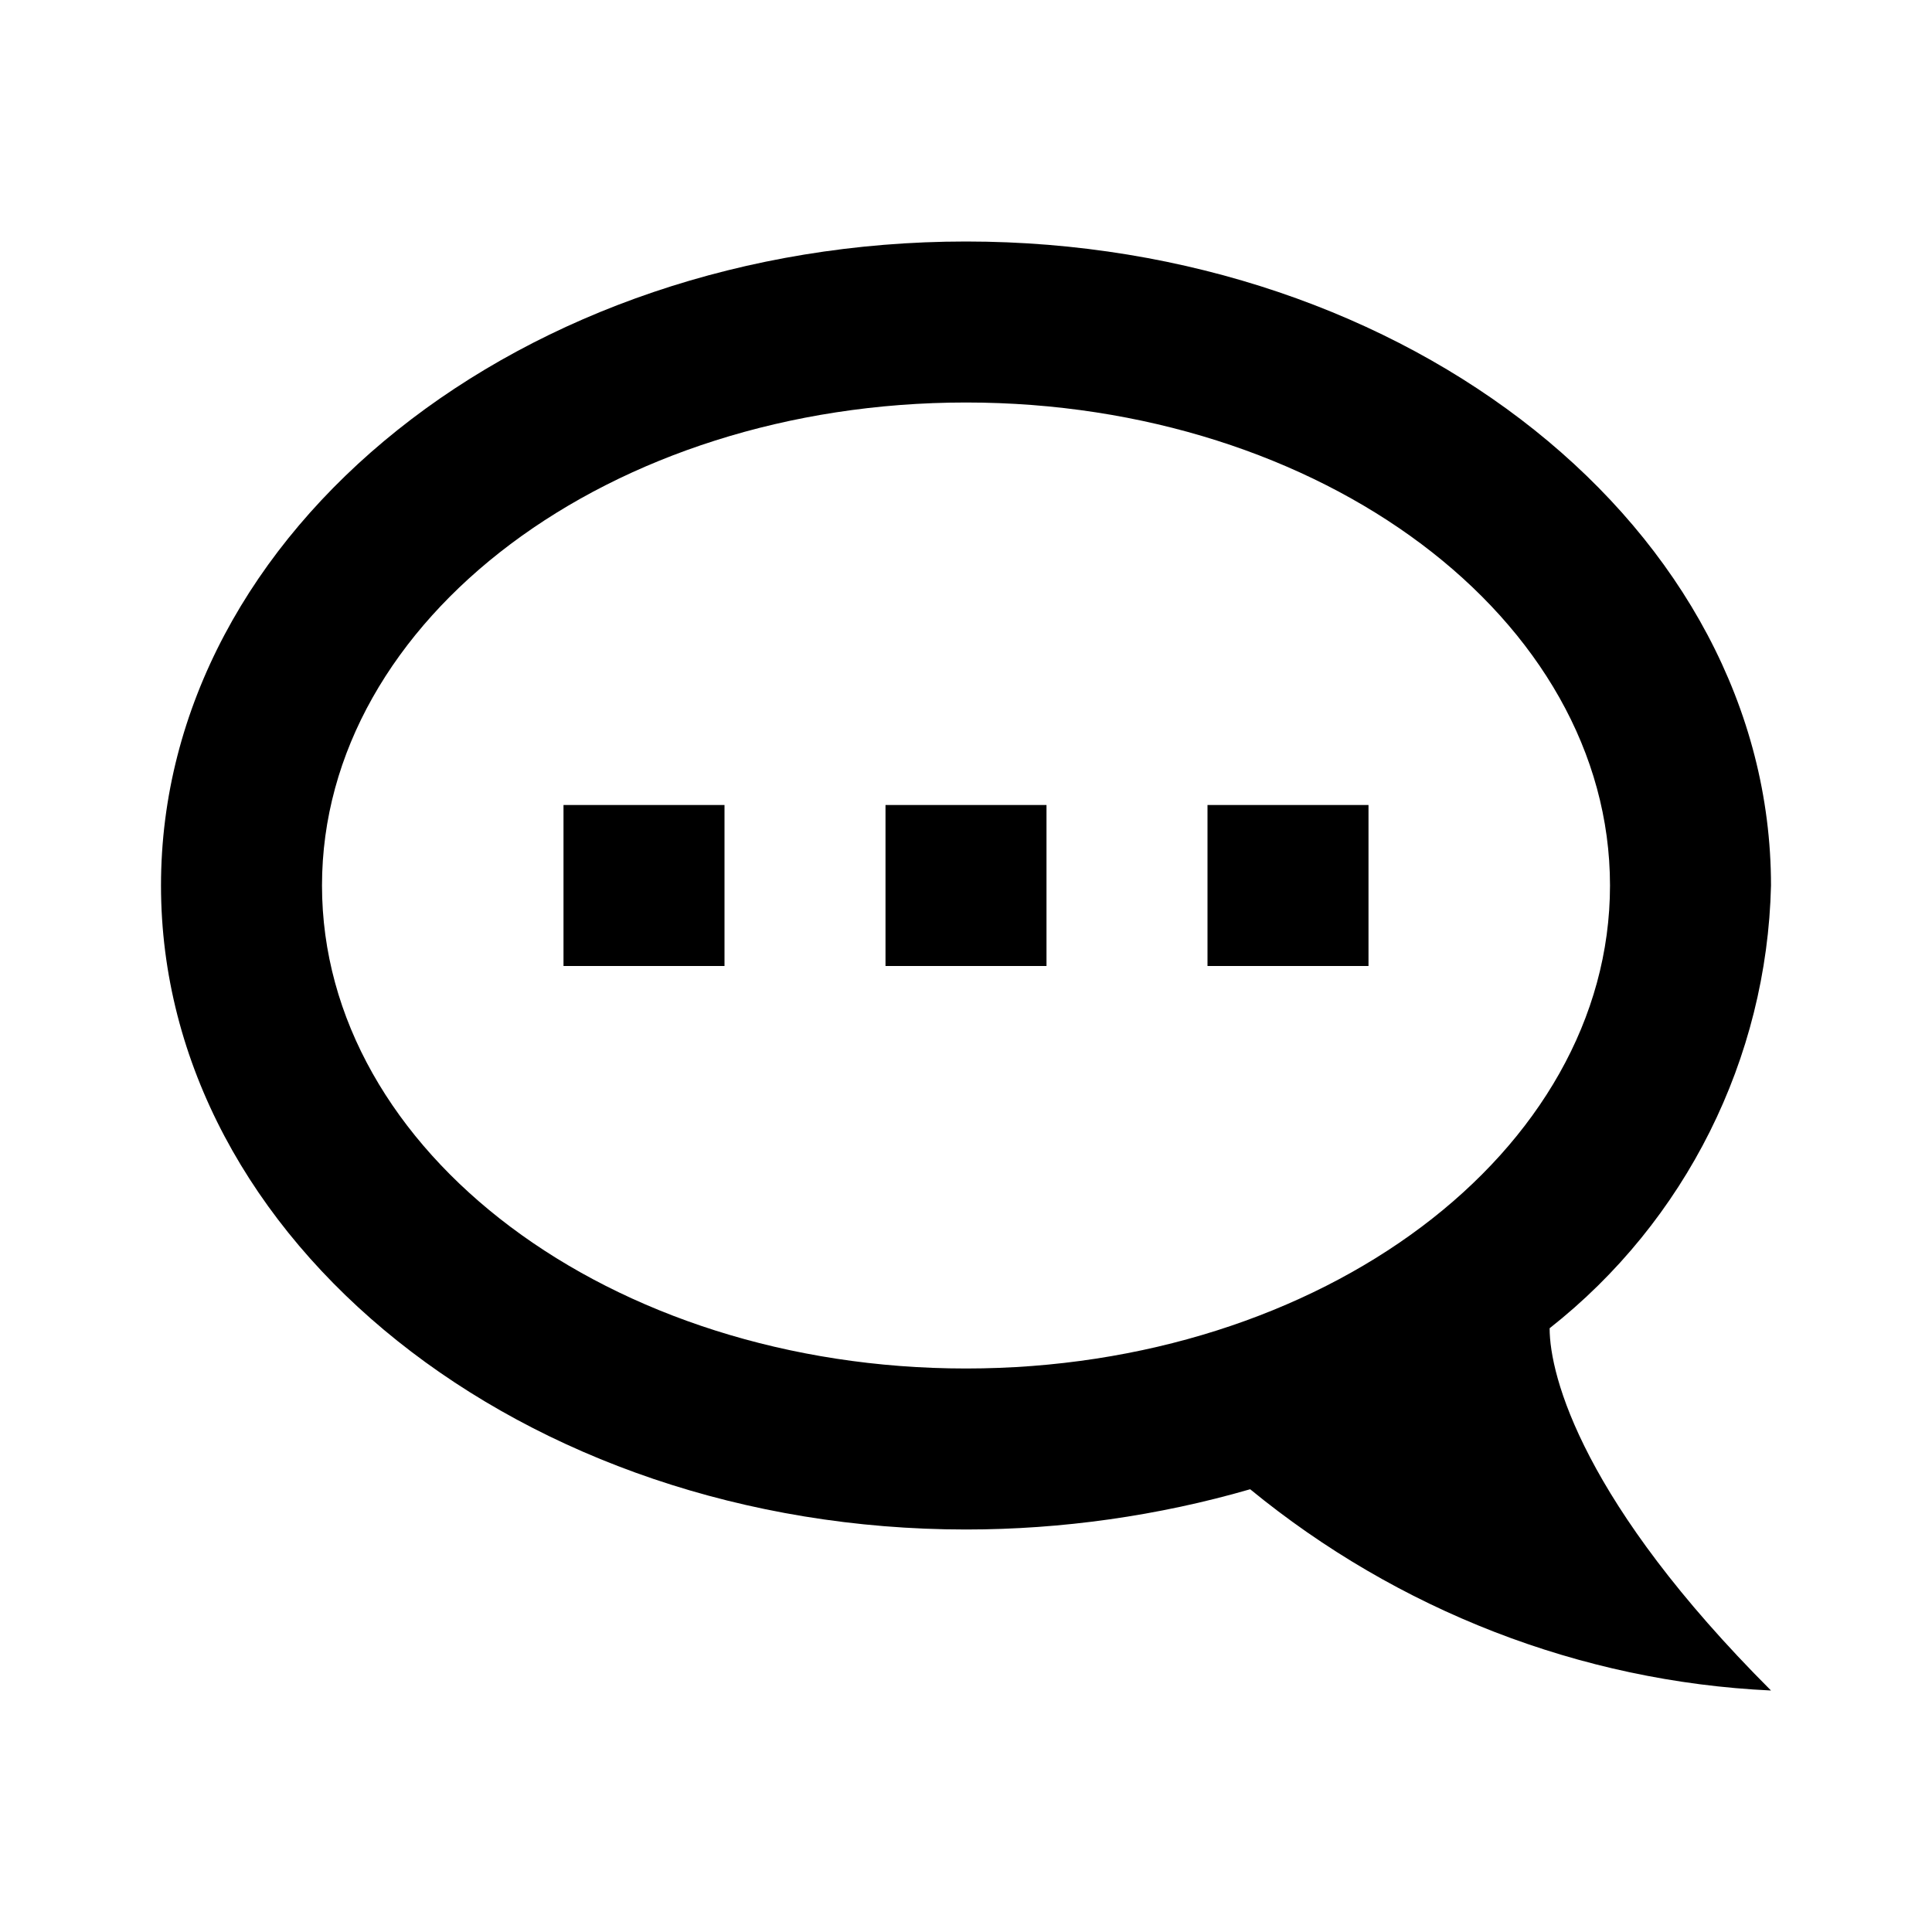
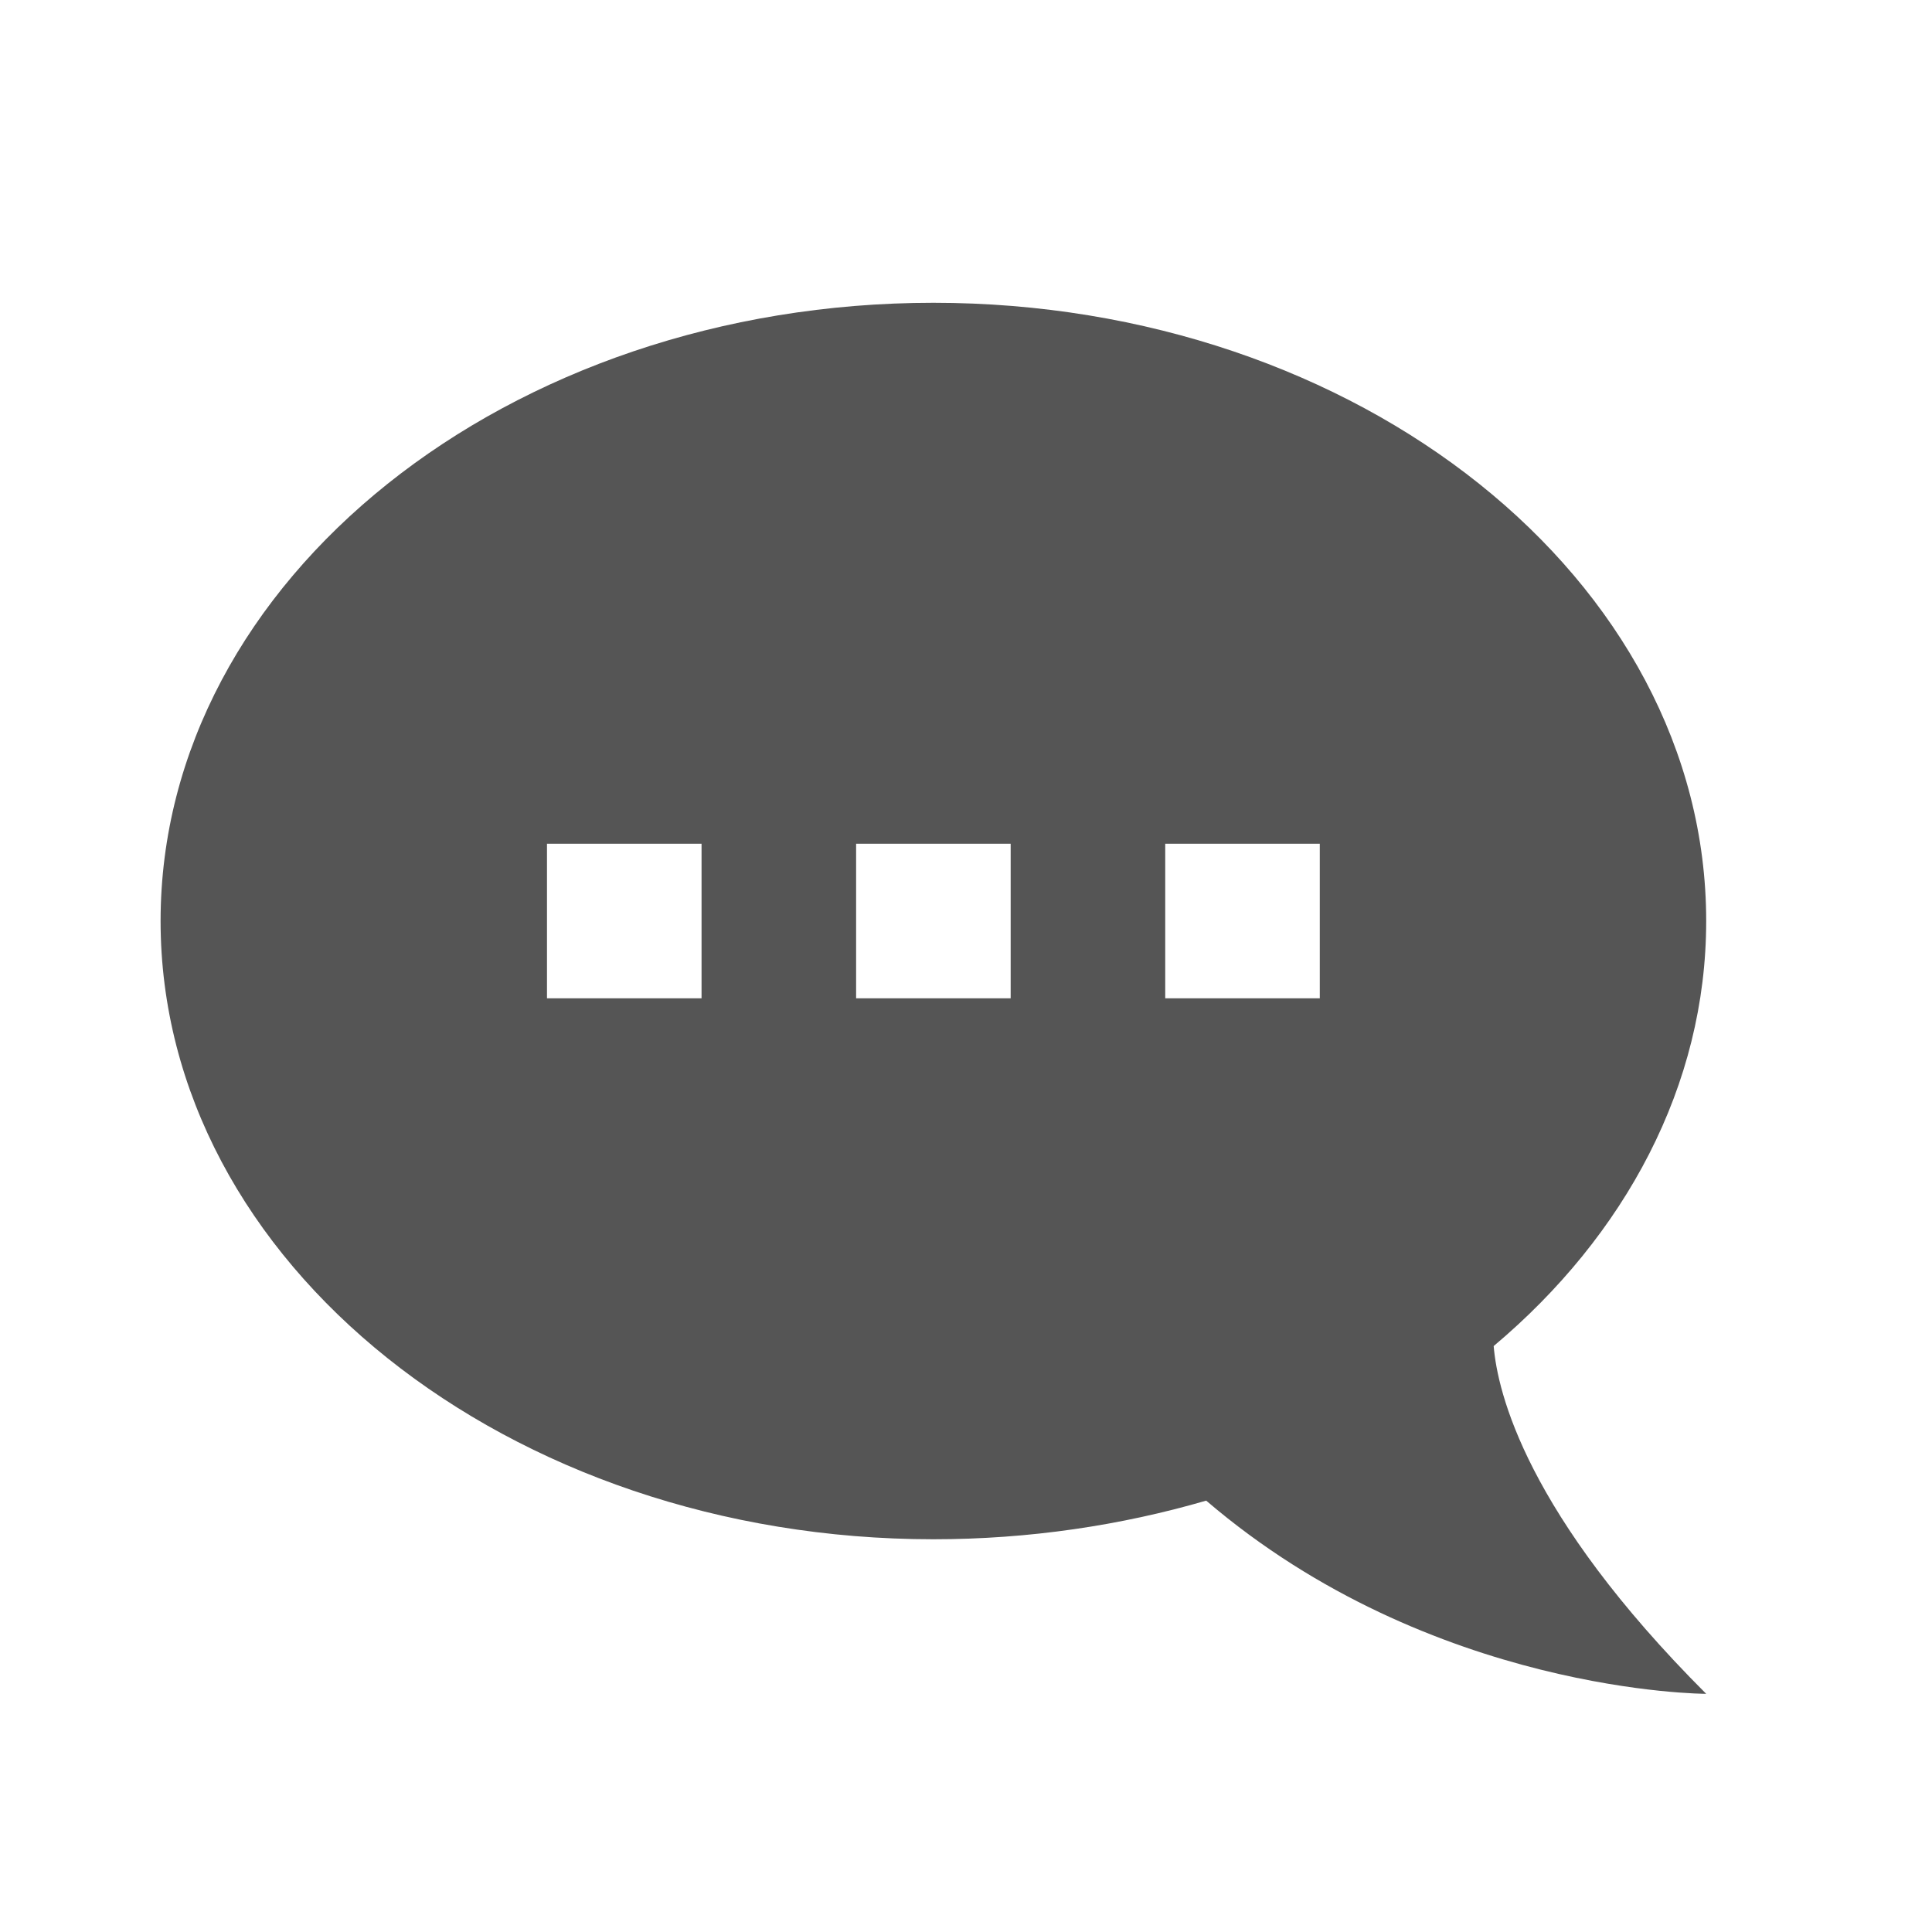
- <svg xmlns="http://www.w3.org/2000/svg" width="24" height="24" viewBox="0 0 24 24" fill="currentColor">
-   <path d="M12 3C17.5 3 22 6.58 22 11C21.95 13.15 20.94 15.17 19.25 16.5C19.25 17.1 19.67 18.67 22 21C19.63 20.89 17.36 20 15.53 18.5C14.39 18.83 13.19 19 12 19C6.5 19 2 15.42 2 11C2 6.58 6.5 3 12 3ZM12 17C16.42 17 20 14.31 20 11C20 7.69 16.42 5 12 5C7.58 5 4 7.69 4 11C4 14.31 7.58 17 12 17ZM7 12V10H9V12H7ZM11 12V10H13V12H11ZM15 12V10H17V12H15Z" fill="currentColor" />
+ <svg xmlns="http://www.w3.org/2000/svg" width="25" height="25" viewBox="0 0 25 25" fill="none">
+   <path d="M12.078 3.918C6.578 3.918 2.078 7.498 2.078 11.918C2.078 16.338 6.578 19.918 12.078 19.918C13.318 19.918 14.508 19.738 15.608 19.418C18.528 21.918 22.078 21.918 22.078 21.918C19.748 19.588 19.378 18.018 19.328 17.418C21.028 15.988 22.078 14.048 22.078 11.918C22.078 7.498 17.578 3.918 12.078 3.918ZM7.078 12.918V10.918H9.078V12.918H7.078ZM11.078 12.918V10.918H13.078V12.918H11.078ZM15.078 12.918V10.918H17.078V12.918H15.078Z" fill="#555555" />
</svg>
